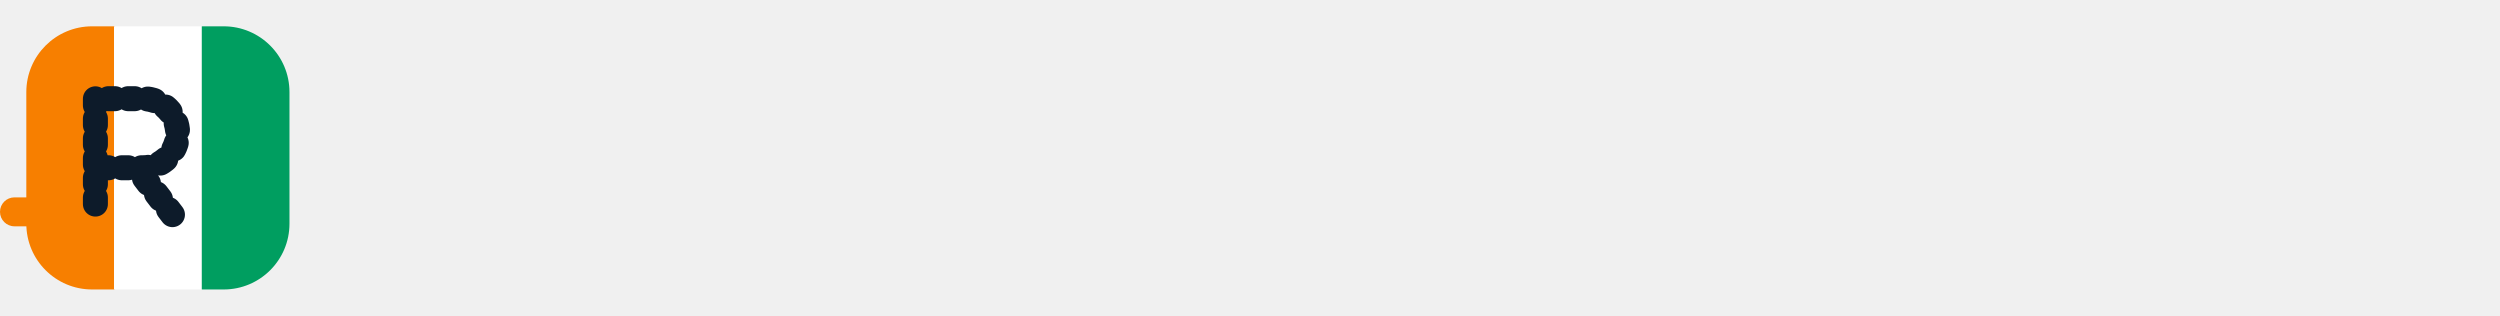
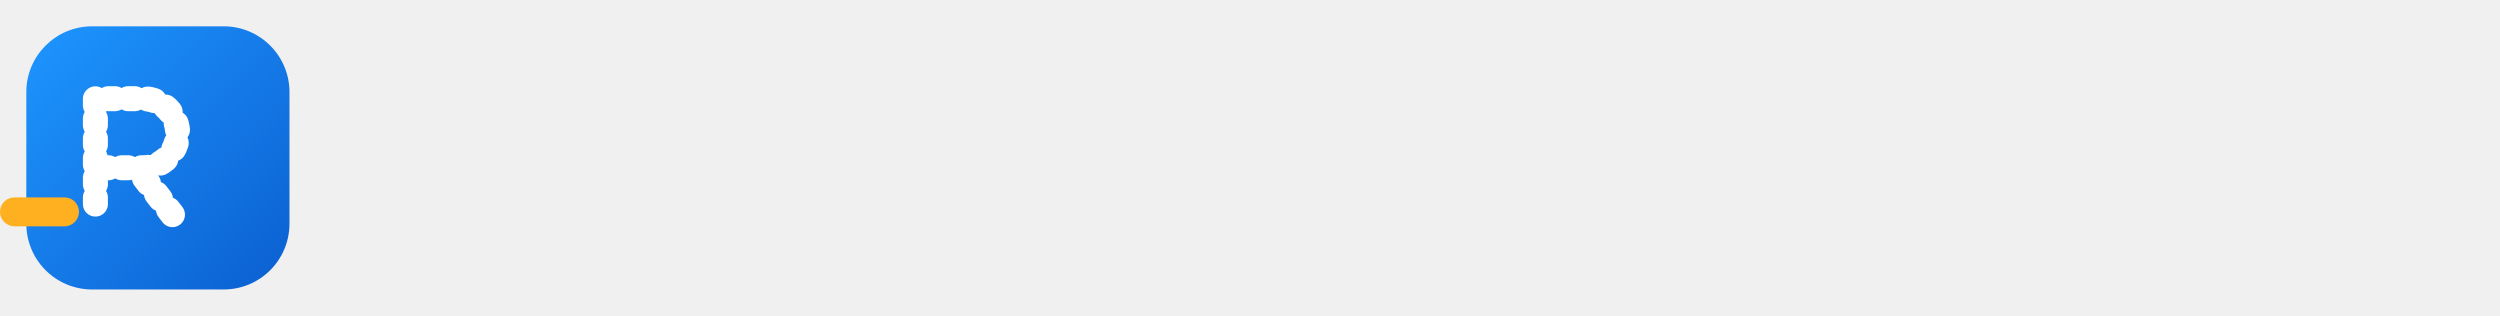
<svg xmlns="http://www.w3.org/2000/svg" viewBox="0 0 380 48" width="380" height="48" role="img" aria-label="Mobile Business Technologies">
  <style>
    .t { fill: #FFFFFF; font: 700 22px "Google Sans", "Product Sans", "Segoe UI", Roboto, Arial, sans-serif; }
  </style>
  <defs>
-     <clipPath id="flag">
-       <rect x="0" y="0" width="40" height="40" rx="10" />
-     </clipPath>
+     <linearGradient id="bg" x1="0" y1="0" x2="1" y2="1">
+       <stop offset="0" stop-color="#1E96FF" />
+       <stop offset="1" stop-color="#0B5FD0" />
+     </linearGradient>
    <clipPath id="typed">
      <rect x="54" y="0" width="0" height="48">
        <animate attributeName="width" dur="6s" repeatCount="indefinite" values="0;0;307;307" keyTimes="0;0.18;0.48;1" calcMode="spline" keySplines="0 0 1 1;0.22 1 0.36 1;0 0 1 1" />
      </rect>
    </clipPath>
  </defs>
  <g>
    <animate attributeName="opacity" dur="6s" repeatCount="indefinite" values="1;1;0;0" keyTimes="0;0.88;0.96;1" />
    <g transform="translate(4 4)">
-       <g clip-path="url(#flag)">
-         <rect x="0" y="0" width="13.43" height="40" fill="#F77F00" />
-         <rect x="13.33" y="0" width="13.43" height="40" fill="#FFFFFF" />
-         <rect x="26.67" y="0" width="13.33" height="40" fill="#009E60" />
-       </g>
-       <path d="M10.5 29V11h7.25a5.25 5.25 0 0 1 0 10.5H10.5M16.75 21.5 22.5 29" fill="none" stroke="#0D1B2A" stroke-width="3.8" stroke-linecap="round" stroke-linejoin="round" pathLength="1" stroke-dasharray="1 2" stroke-dashoffset="1.02">
+       <rect width="40" height="40" rx="10" fill="url(#bg)" />
+       <path d="M10.5 29V11h7.25a5.25 5.25 0 0 1 0 10.5H10.5M16.75 21.5 22.5 29" fill="none" stroke="#fff" stroke-width="3.8" stroke-linecap="round" stroke-linejoin="round" pathLength="1" stroke-dasharray="1 2" stroke-dashoffset="1.02">
        <animate attributeName="stroke-dashoffset" dur="6s" repeatCount="indefinite" values="1.02;1.02;0;0" keyTimes="0;0.03;0.16;1" calcMode="spline" keySplines="0 0 1 1;0.65 0 0.35 1;0 0 1 1" />
      </path>
-       <rect x="25.25" y="27.1" width="6.5" height="3.8" rx="1.9" fill="#0D1B2A" opacity="0">
+       <rect x="25.25" y="27.1" width="6.5" height="3.8" rx="1.9" fill="#FFB020" opacity="0">
        <animate attributeName="opacity" dur="6s" repeatCount="indefinite" values="0;1" keyTimes="0;0.16" calcMode="discrete" />
      </rect>
    </g>
-     <text class="t" x="54" y="31.5" textLength="304" lengthAdjust="spacingAndGlyphs" clip-path="url(#typed)">
-       <tspan fill="#F77F00">Mobile</tspan> Business <tspan fill="#009E60">Technologies</tspan>
-     </text>
-     <rect y="30" width="12" height="4.4" rx="2.2" fill="#F77F00">
+     <text class="t" x="54" y="31.5" textLength="304" lengthAdjust="spacingAndGlyphs" clip-path="url(#typed)">Mobile Business Technologies</text>
+     <rect y="30" width="12" height="4.4" rx="2.2" fill="#FFB020">
      <animate attributeName="x" dur="6s" repeatCount="indefinite" values="54;54;361;361" keyTimes="0;0.18;0.48;1" calcMode="spline" keySplines="0 0 1 1;0.22 1 0.36 1;0 0 1 1" />
      <animate attributeName="opacity" dur="6s" repeatCount="indefinite" values="0;1;0;1;0;1;0;1" keyTimes="0;0.16;0.53;0.58;0.63;0.68;0.73;0.78" calcMode="discrete" />
    </rect>
  </g>
</svg>
